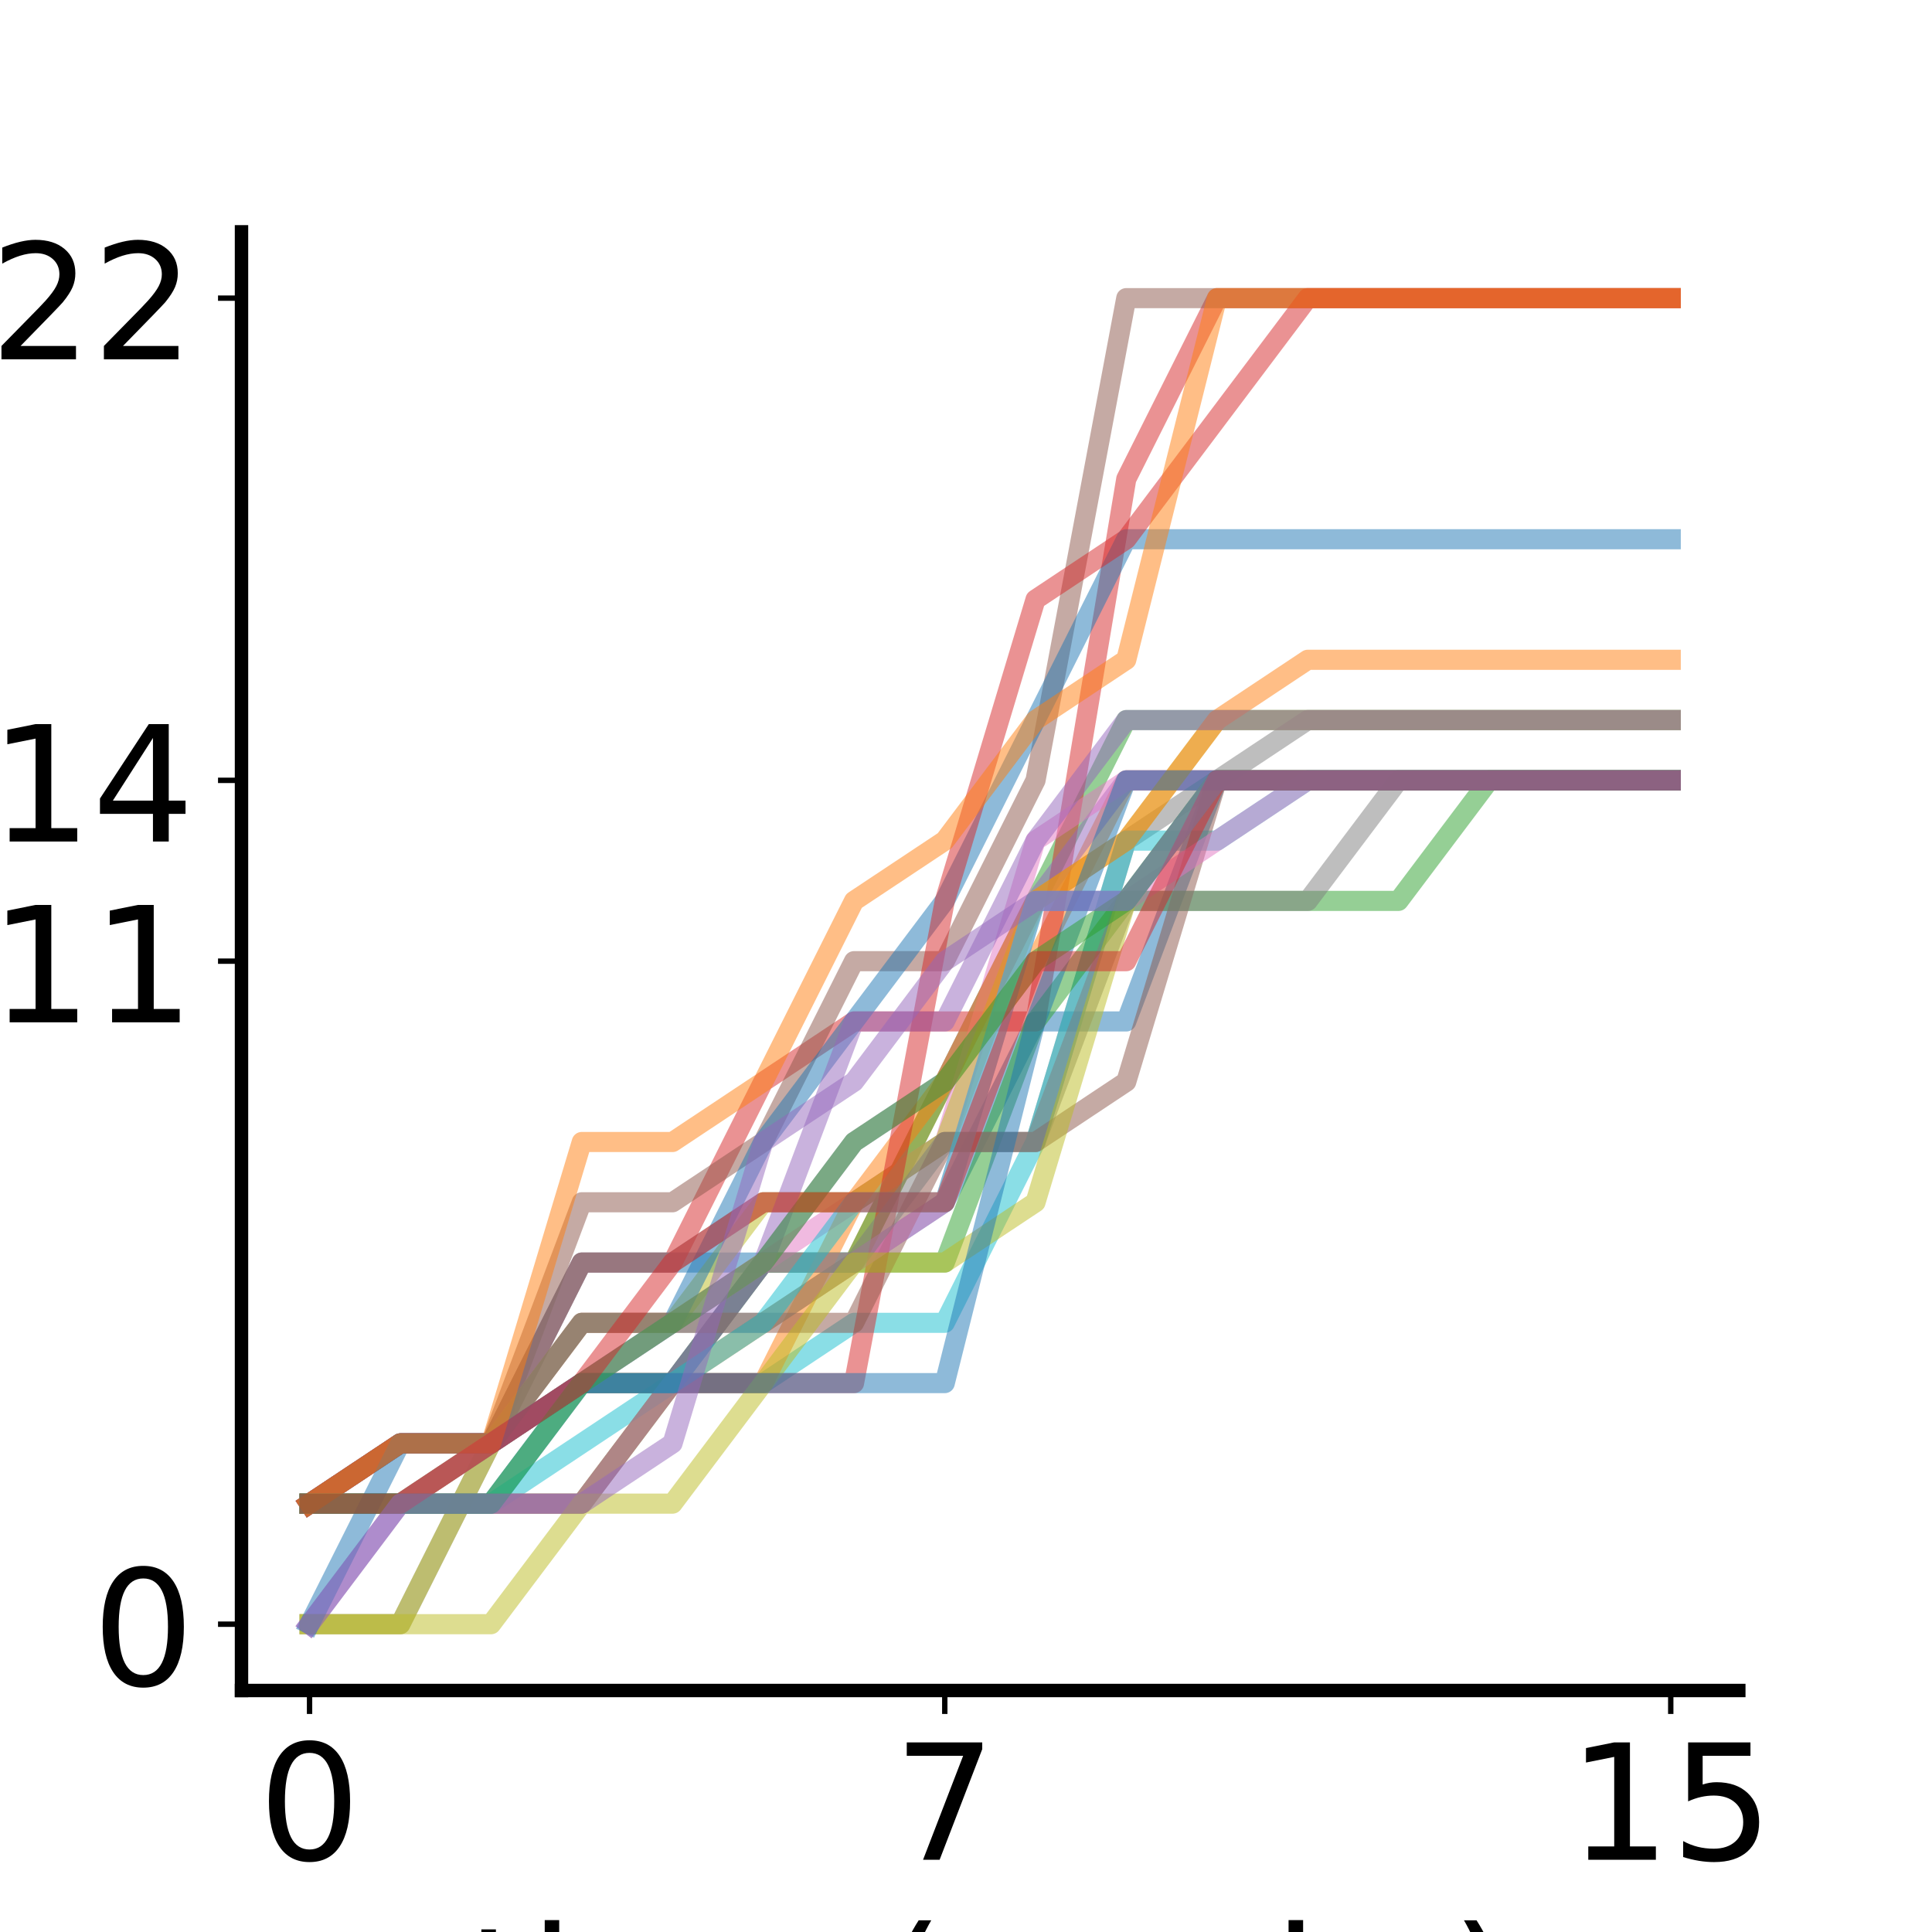
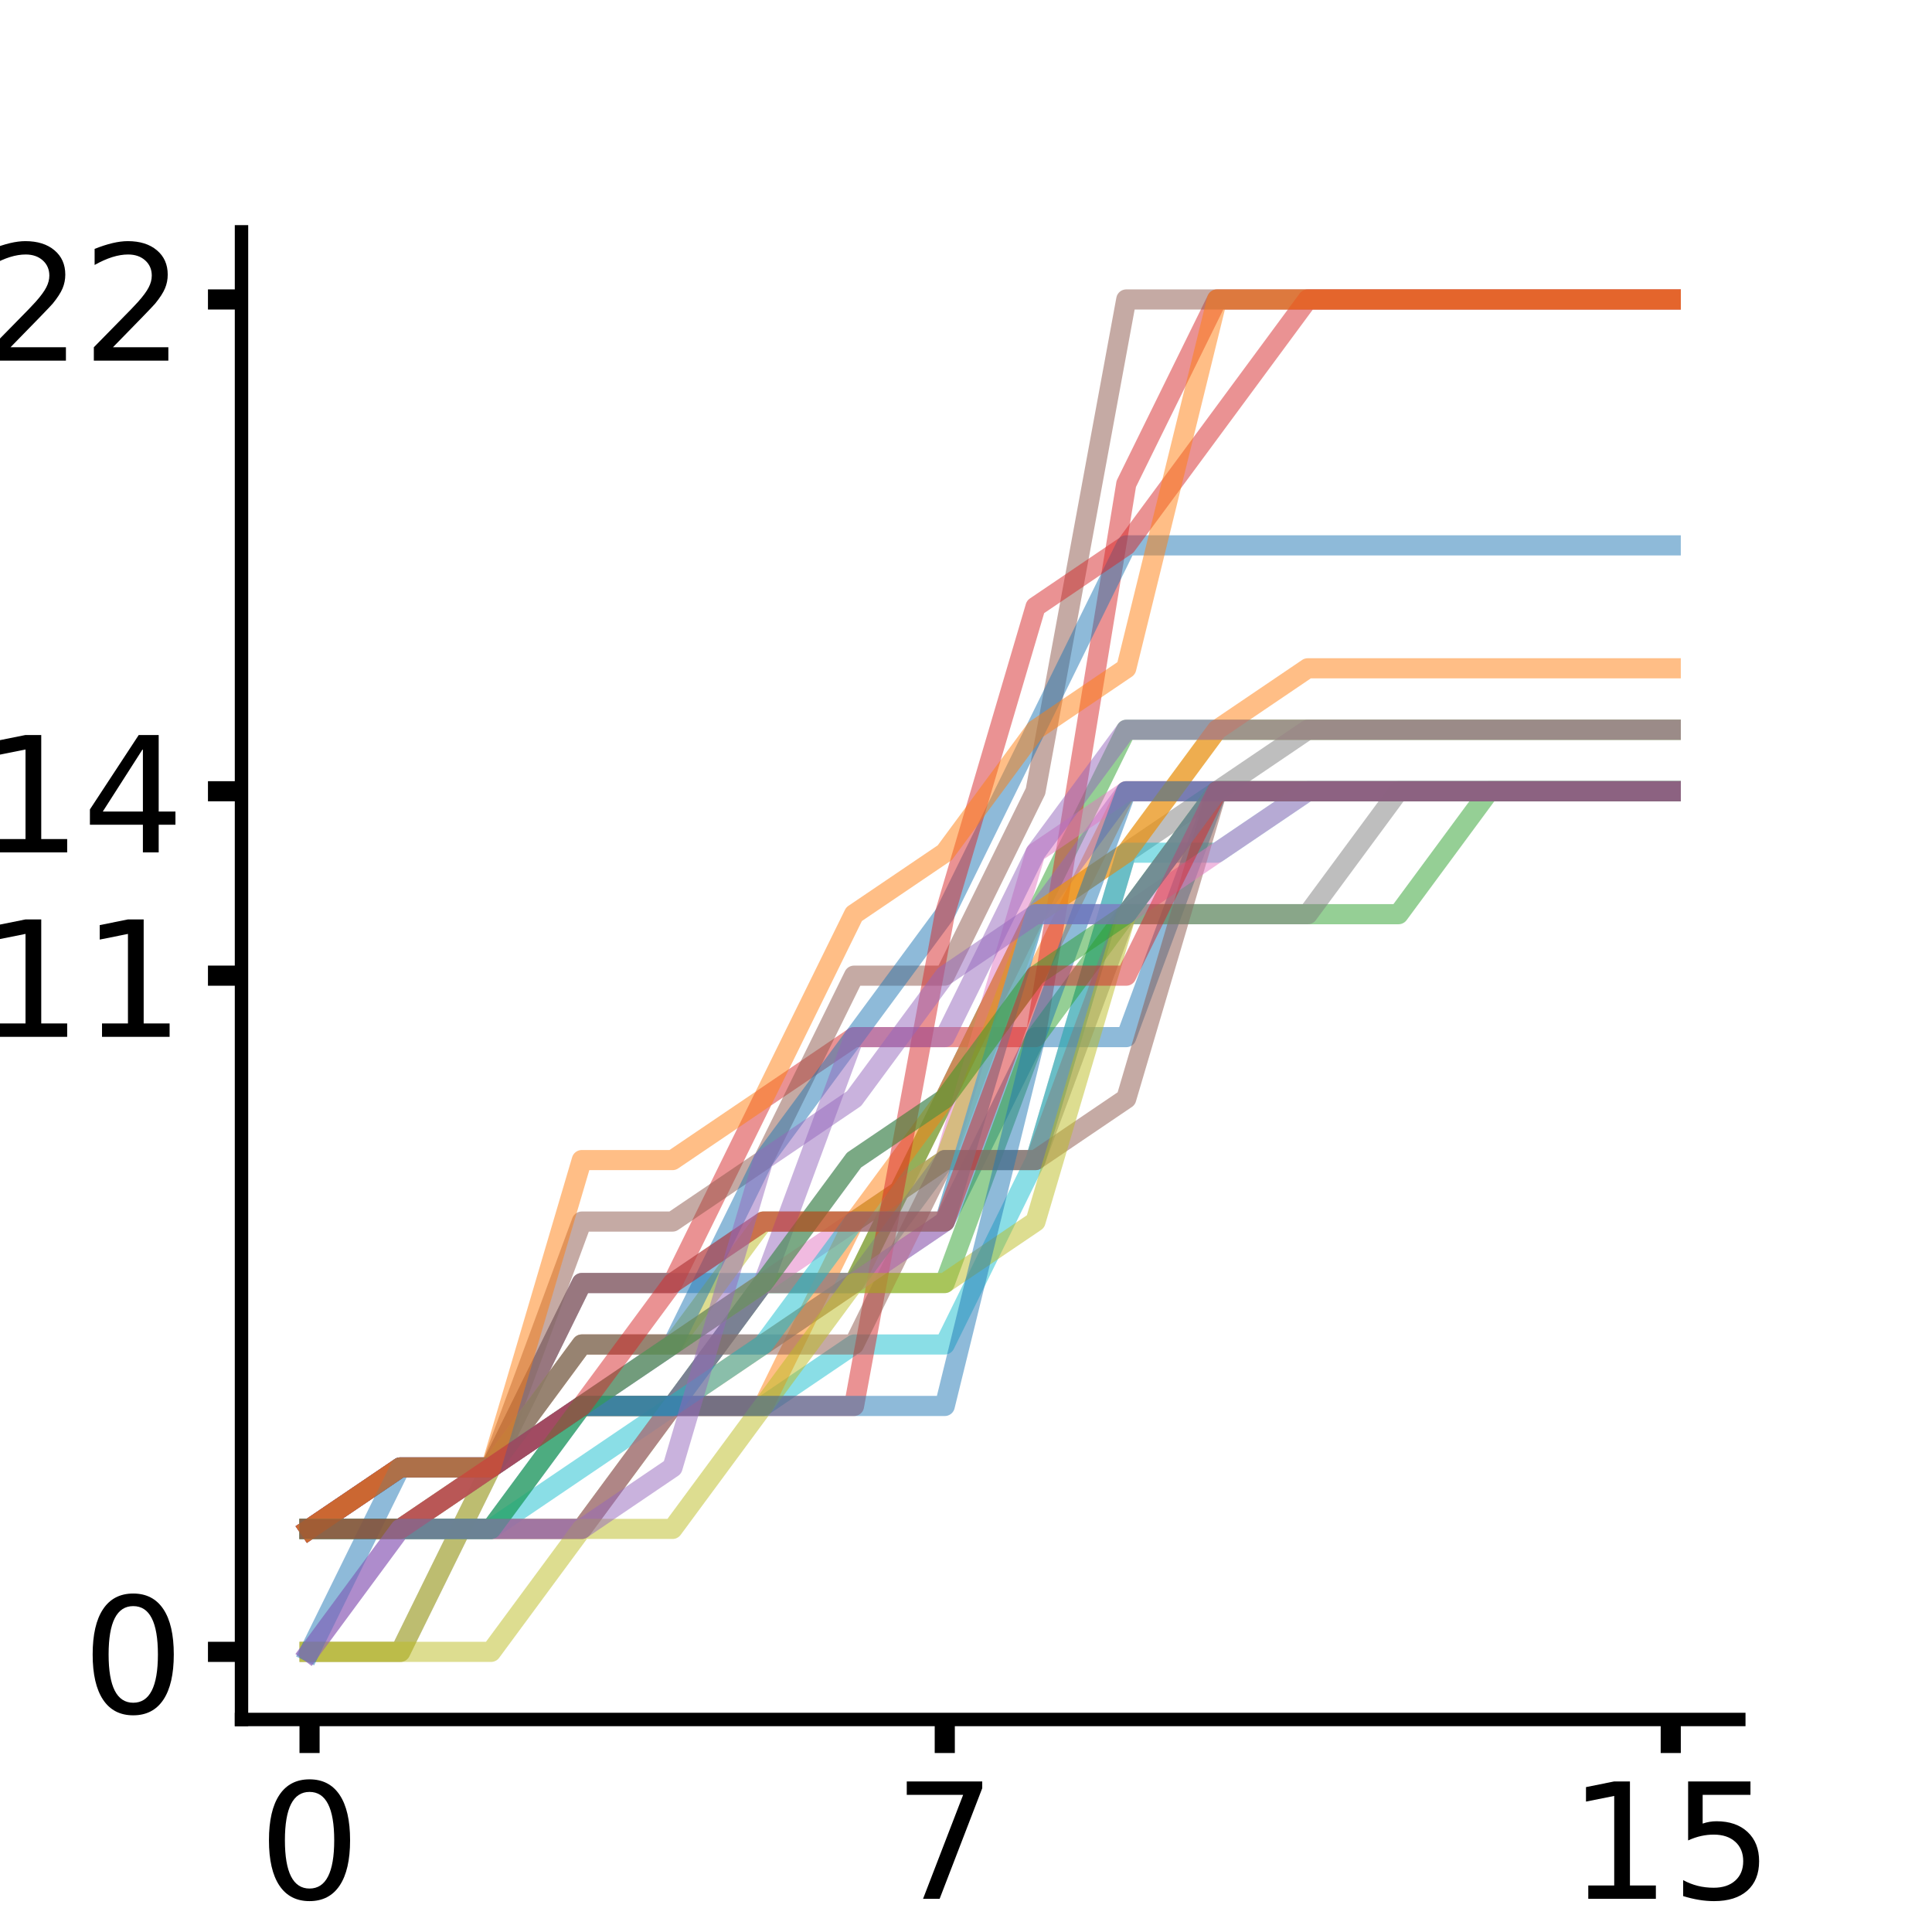
<svg xmlns="http://www.w3.org/2000/svg" xmlns:xlink="http://www.w3.org/1999/xlink" width="288pt" height="288pt" viewBox="0 0 288 288" version="1.1">
  <defs>
    <style type="text/css">*{stroke-linejoin: round; stroke-linecap: butt}</style>
  </defs>
  <g id="figure_1">
    <g id="patch_1">
      <path d="M 0 288  L 288 288  L 288 0  L 0 0  z " style="fill: #ffffff" />
    </g>
    <g id="axes_1">
      <g id="patch_2">
-         <path d="M 36 252  L 259.2 252  L 259.2 34.56  L 36 34.56  z " style="fill: #ffffff" />
+         <path d="M 36 256.32  L 259.2 256.32  L 259.2 34.56  L 36 34.56  z " style="fill: #ffffff" />
      </g>
      <g id="matplotlib.axis_1">
        <g id="xtick_1">
          <g id="line2d_1">
            <defs>
-               <path id="m309cb970ca" d="M 0 0  L 0 3.5  " style="stroke: #000000; stroke-width: 0.8" />
-             </defs>
-             <g>
-               <use xlink:href="#m309cb970ca" x="46.145" y="252" style="stroke: #000000; stroke-width: 0.8" />
+               <path id="m971d243518" d="M 0 0  L 0 5  " style="stroke: #000000; stroke-width: 3" />
+             </defs>
+             <g>
+               <use xlink:href="#m971d243518" x="46.145" y="256.32" style="stroke: #000000; stroke-width: 3" />
            </g>
          </g>
          <g id="text_1">
-             <g transform="translate(38.51046 277.2362) scale(0.24 -0.24)">
+             <g transform="translate(38.51046 283.0562) scale(0.24 -0.24)">
              <defs>
                <path id="DejaVuSans-30" d="M 2034 4250  Q 1547 4250 1301 3770  Q 1056 3291 1056 2328  Q 1056 1369 1301 889  Q 1547 409 2034 409  Q 2525 409 2770 889  Q 3016 1369 3016 2328  Q 3016 3291 2770 3770  Q 2525 4250 2034 4250  z M 2034 4750  Q 2819 4750 3233 4129  Q 3647 3509 3647 2328  Q 3647 1150 3233 529  Q 2819 -91 2034 -91  Q 1250 -91 836 529  Q 422 1150 422 2328  Q 422 3509 836 4129  Q 1250 4750 2034 4750  z " transform="scale(0.015625)" />
              </defs>
              <use xlink:href="#DejaVuSans-30" />
            </g>
          </g>
        </g>
        <g id="xtick_2">
          <g id="line2d_2">
            <g>
-               <use xlink:href="#m309cb970ca" x="140.836" y="252" style="stroke: #000000; stroke-width: 0.8" />
+               <use xlink:href="#m971d243518" x="140.836" y="256.32" style="stroke: #000000; stroke-width: 3" />
            </g>
          </g>
          <g id="text_2">
-             <g transform="translate(133.2014 277.2362) scale(0.24 -0.24)">
+             <g transform="translate(133.2014 283.0562) scale(0.24 -0.24)">
              <defs>
                <path id="DejaVuSans-37" d="M 525 4666  L 3525 4666  L 3525 4397  L 1831 0  L 1172 0  L 2766 4134  L 525 4134  L 525 4666  z " transform="scale(0.015625)" />
              </defs>
              <use xlink:href="#DejaVuSans-37" />
            </g>
          </g>
        </g>
        <g id="xtick_3">
          <g id="line2d_3">
            <g>
-               <use xlink:href="#m309cb970ca" x="249.055" y="252" style="stroke: #000000; stroke-width: 0.8" />
+               <use xlink:href="#m971d243518" x="249.055" y="256.32" style="stroke: #000000; stroke-width: 3" />
            </g>
          </g>
          <g id="text_3">
-             <g transform="translate(233.7845 277.2362) scale(0.24 -0.24)">
+             <g transform="translate(233.7845 283.0562) scale(0.24 -0.24)">
              <defs>
                <path id="DejaVuSans-31" d="M 794 531  L 1825 531  L 1825 4091  L 703 3866  L 703 4441  L 1819 4666  L 2450 4666  L 2450 531  L 3481 531  L 3481 0  L 794 0  L 794 531  z " transform="scale(0.015625)" />
                <path id="DejaVuSans-35" d="M 691 4666  L 3169 4666  L 3169 4134  L 1269 4134  L 1269 2991  Q 1406 3038 1543 3061  Q 1681 3084 1819 3084  Q 2600 3084 3056 2656  Q 3513 2228 3513 1497  Q 3513 744 3044 326  Q 2575 -91 1722 -91  Q 1428 -91 1123 -41  Q 819 9 494 109  L 494 744  Q 775 591 1075 516  Q 1375 441 1709 441  Q 2250 441 2565 725  Q 2881 1009 2881 1497  Q 2881 1984 2565 2268  Q 2250 2553 1709 2553  Q 1456 2553 1204 2497  Q 953 2441 691 2322  L 691 4666  z " transform="scale(0.015625)" />
              </defs>
              <use xlink:href="#DejaVuSans-31" />
              <use xlink:href="#DejaVuSans-35" x="63.623" />
            </g>
          </g>
        </g>
        <g id="text_4">
-           <g transform="translate(69.53063 304.4638) scale(0.24 -0.24)">
+           <g transform="translate(69.53063 310.2837) scale(0.24 -0.24)">
            <defs>
              <path id="DejaVuSans-74" d="M 1172 4494  L 1172 3500  L 2356 3500  L 2356 3053  L 1172 3053  L 1172 1153  Q 1172 725 1289 603  Q 1406 481 1766 481  L 2356 481  L 2356 0  L 1766 0  Q 1100 0 847 248  Q 594 497 594 1153  L 594 3053  L 172 3053  L 172 3500  L 594 3500  L 594 4494  L 1172 4494  z " transform="scale(0.015625)" />
              <path id="DejaVuSans-69" d="M 603 3500  L 1178 3500  L 1178 0  L 603 0  L 603 3500  z M 603 4863  L 1178 4863  L 1178 4134  L 603 4134  L 603 4863  z " transform="scale(0.015625)" />
              <path id="DejaVuSans-6d" d="M 3328 2828  Q 3544 3216 3844 3400  Q 4144 3584 4550 3584  Q 5097 3584 5394 3201  Q 5691 2819 5691 2113  L 5691 0  L 5113 0  L 5113 2094  Q 5113 2597 4934 2840  Q 4756 3084 4391 3084  Q 3944 3084 3684 2787  Q 3425 2491 3425 1978  L 3425 0  L 2847 0  L 2847 2094  Q 2847 2600 2669 2842  Q 2491 3084 2119 3084  Q 1678 3084 1418 2786  Q 1159 2488 1159 1978  L 1159 0  L 581 0  L 581 3500  L 1159 3500  L 1159 2956  Q 1356 3278 1631 3431  Q 1906 3584 2284 3584  Q 2666 3584 2933 3390  Q 3200 3197 3328 2828  z " transform="scale(0.015625)" />
              <path id="DejaVuSans-65" d="M 3597 1894  L 3597 1613  L 953 1613  Q 991 1019 1311 708  Q 1631 397 2203 397  Q 2534 397 2845 478  Q 3156 559 3463 722  L 3463 178  Q 3153 47 2828 -22  Q 2503 -91 2169 -91  Q 1331 -91 842 396  Q 353 884 353 1716  Q 353 2575 817 3079  Q 1281 3584 2069 3584  Q 2775 3584 3186 3129  Q 3597 2675 3597 1894  z M 3022 2063  Q 3016 2534 2758 2815  Q 2500 3097 2075 3097  Q 1594 3097 1305 2825  Q 1016 2553 972 2059  L 3022 2063  z " transform="scale(0.015625)" />
              <path id="DejaVuSans-20" transform="scale(0.015625)" />
              <path id="DejaVuSans-28" d="M 1984 4856  Q 1566 4138 1362 3434  Q 1159 2731 1159 2009  Q 1159 1288 1364 580  Q 1569 -128 1984 -844  L 1484 -844  Q 1016 -109 783 600  Q 550 1309 550 2009  Q 550 2706 781 3412  Q 1013 4119 1484 4856  L 1984 4856  z " transform="scale(0.015625)" />
              <path id="DejaVuSans-77" d="M 269 3500  L 844 3500  L 1563 769  L 2278 3500  L 2956 3500  L 3675 769  L 4391 3500  L 4966 3500  L 4050 0  L 3372 0  L 2619 2869  L 1863 0  L 1184 0  L 269 3500  z " transform="scale(0.015625)" />
              <path id="DejaVuSans-6b" d="M 581 4863  L 1159 4863  L 1159 1991  L 2875 3500  L 3609 3500  L 1753 1863  L 3688 0  L 2938 0  L 1159 1709  L 1159 0  L 581 0  L 581 4863  z " transform="scale(0.015625)" />
              <path id="DejaVuSans-73" d="M 2834 3397  L 2834 2853  Q 2591 2978 2328 3040  Q 2066 3103 1784 3103  Q 1356 3103 1142 2972  Q 928 2841 928 2578  Q 928 2378 1081 2264  Q 1234 2150 1697 2047  L 1894 2003  Q 2506 1872 2764 1633  Q 3022 1394 3022 966  Q 3022 478 2636 193  Q 2250 -91 1575 -91  Q 1294 -91 989 -36  Q 684 19 347 128  L 347 722  Q 666 556 975 473  Q 1284 391 1588 391  Q 1994 391 2212 530  Q 2431 669 2431 922  Q 2431 1156 2273 1281  Q 2116 1406 1581 1522  L 1381 1569  Q 847 1681 609 1914  Q 372 2147 372 2553  Q 372 3047 722 3315  Q 1072 3584 1716 3584  Q 2034 3584 2315 3537  Q 2597 3491 2834 3397  z " transform="scale(0.015625)" />
              <path id="DejaVuSans-29" d="M 513 4856  L 1013 4856  Q 1481 4119 1714 3412  Q 1947 2706 1947 2009  Q 1947 1309 1714 600  Q 1481 -109 1013 -844  L 513 -844  Q 928 -128 1133 580  Q 1338 1288 1338 2009  Q 1338 2731 1133 3434  Q 928 4138 513 4856  z " transform="scale(0.015625)" />
            </defs>
            <use xlink:href="#DejaVuSans-74" />
            <use xlink:href="#DejaVuSans-69" x="39.209" />
            <use xlink:href="#DejaVuSans-6d" x="66.992" />
            <use xlink:href="#DejaVuSans-65" x="164.404" />
            <use xlink:href="#DejaVuSans-20" x="225.928" />
            <use xlink:href="#DejaVuSans-28" x="257.715" />
            <use xlink:href="#DejaVuSans-77" x="296.729" />
            <use xlink:href="#DejaVuSans-65" x="378.516" />
            <use xlink:href="#DejaVuSans-65" x="440.039" />
            <use xlink:href="#DejaVuSans-6b" x="501.562" />
            <use xlink:href="#DejaVuSans-73" x="559.473" />
            <use xlink:href="#DejaVuSans-29" x="611.572" />
          </g>
        </g>
      </g>
      <g id="matplotlib.axis_2">
        <g id="ytick_1">
          <g id="line2d_4">
            <defs>
-               <path id="m14a840f4e7" d="M 0 0  L -3.5 0  " style="stroke: #000000; stroke-width: 0.8" />
-             </defs>
-             <g>
-               <use xlink:href="#m14a840f4e7" x="36" y="242.116" style="stroke: #000000; stroke-width: 0.8" />
+               <path id="m51b34155dd" d="M 0 0  L -5 0  " style="stroke: #000000; stroke-width: 3" />
+             </defs>
+             <g>
+               <use xlink:href="#m51b34155dd" x="36" y="246.24" style="stroke: #000000; stroke-width: 3" />
            </g>
          </g>
          <g id="text_5">
-             <g transform="translate(13.73 251.2345) scale(0.24 -0.24)">
+             <g transform="translate(12.23 255.3581) scale(0.24 -0.24)">
              <use xlink:href="#DejaVuSans-30" />
            </g>
          </g>
        </g>
        <g id="ytick_2">
          <g id="line2d_5">
            <g>
-               <use xlink:href="#m14a840f4e7" x="36" y="143.28" style="stroke: #000000; stroke-width: 0.8" />
+               <use xlink:href="#m51b34155dd" x="36" y="145.44" style="stroke: #000000; stroke-width: 3" />
            </g>
          </g>
          <g id="text_6">
-             <g transform="translate(-1.54 152.3981) scale(0.24 -0.24)">
+             <g transform="translate(-3.04 154.5581) scale(0.24 -0.24)">
              <use xlink:href="#DejaVuSans-31" />
              <use xlink:href="#DejaVuSans-31" x="63.623" />
            </g>
          </g>
        </g>
        <g id="ytick_3">
          <g id="line2d_6">
            <g>
-               <use xlink:href="#m14a840f4e7" x="36" y="116.325" style="stroke: #000000; stroke-width: 0.8" />
+               <use xlink:href="#m51b34155dd" x="36" y="117.949" style="stroke: #000000; stroke-width: 3" />
            </g>
          </g>
          <g id="text_7">
-             <g transform="translate(-1.54 125.4428) scale(0.24 -0.24)">
+             <g transform="translate(-3.04 127.0672) scale(0.24 -0.24)">
              <defs>
                <path id="DejaVuSans-34" d="M 2419 4116  L 825 1625  L 2419 1625  L 2419 4116  z M 2253 4666  L 3047 4666  L 3047 1625  L 3713 1625  L 3713 1100  L 3047 1100  L 3047 0  L 2419 0  L 2419 1100  L 313 1100  L 313 1709  L 2253 4666  z " transform="scale(0.015625)" />
              </defs>
              <use xlink:href="#DejaVuSans-31" />
              <use xlink:href="#DejaVuSans-34" x="63.623" />
            </g>
          </g>
        </g>
        <g id="ytick_4">
          <g id="line2d_7">
            <g>
-               <use xlink:href="#m14a840f4e7" x="36" y="44.444" style="stroke: #000000; stroke-width: 0.8" />
+               <use xlink:href="#m51b34155dd" x="36" y="44.64" style="stroke: #000000; stroke-width: 3" />
            </g>
          </g>
          <g id="text_8">
-             <g transform="translate(-1.54 53.56176) scale(0.24 -0.24)">
+             <g transform="translate(-3.04 53.75812) scale(0.24 -0.24)">
              <defs>
                <path id="DejaVuSans-32" d="M 1228 531  L 3431 531  L 3431 0  L 469 0  L 469 531  Q 828 903 1448 1529  Q 2069 2156 2228 2338  Q 2531 2678 2651 2914  Q 2772 3150 2772 3378  Q 2772 3750 2511 3984  Q 2250 4219 1831 4219  Q 1534 4219 1204 4116  Q 875 4013 500 3803  L 500 4441  Q 881 4594 1212 4672  Q 1544 4750 1819 4750  Q 2544 4750 2975 4387  Q 3406 4025 3406 3419  Q 3406 3131 3298 2873  Q 3191 2616 2906 2266  Q 2828 2175 2409 1742  Q 1991 1309 1228 531  z " transform="scale(0.015625)" />
              </defs>
              <use xlink:href="#DejaVuSans-32" />
              <use xlink:href="#DejaVuSans-32" x="63.623" />
            </g>
          </g>
        </g>
        <g id="text_9">
-           <g transform="translate(-37.406 232.3088) rotate(-90) scale(0.24 -0.24)">
+           <g transform="translate(-38.906 234.4688) rotate(-90) scale(0.24 -0.24)">
            <defs>
              <path id="DejaVuSans-72" d="M 2631 2963  Q 2534 3019 2420 3045  Q 2306 3072 2169 3072  Q 1681 3072 1420 2755  Q 1159 2438 1159 1844  L 1159 0  L 581 0  L 581 3500  L 1159 3500  L 1159 2956  Q 1341 3275 1631 3429  Q 1922 3584 2338 3584  Q 2397 3584 2469 3576  Q 2541 3569 2628 3553  L 2631 2963  z " transform="scale(0.015625)" />
              <path id="DejaVuSans-61" d="M 2194 1759  Q 1497 1759 1228 1600  Q 959 1441 959 1056  Q 959 750 1161 570  Q 1363 391 1709 391  Q 2188 391 2477 730  Q 2766 1069 2766 1631  L 2766 1759  L 2194 1759  z M 3341 1997  L 3341 0  L 2766 0  L 2766 531  Q 2569 213 2275 61  Q 1981 -91 1556 -91  Q 1019 -91 701 211  Q 384 513 384 1019  Q 384 1609 779 1909  Q 1175 2209 1959 2209  L 2766 2209  L 2766 2266  Q 2766 2663 2505 2880  Q 2244 3097 1772 3097  Q 1472 3097 1187 3025  Q 903 2953 641 2809  L 641 3341  Q 956 3463 1253 3523  Q 1550 3584 1831 3584  Q 2591 3584 2966 3190  Q 3341 2797 3341 1997  z " transform="scale(0.015625)" />
              <path id="DejaVuSans-63" d="M 3122 3366  L 3122 2828  Q 2878 2963 2633 3030  Q 2388 3097 2138 3097  Q 1578 3097 1268 2742  Q 959 2388 959 1747  Q 959 1106 1268 751  Q 1578 397 2138 397  Q 2388 397 2633 464  Q 2878 531 3122 666  L 3122 134  Q 2881 22 2623 -34  Q 2366 -91 2075 -91  Q 1284 -91 818 406  Q 353 903 353 1747  Q 353 2603 823 3093  Q 1294 3584 2113 3584  Q 2378 3584 2631 3529  Q 2884 3475 3122 3366  z " transform="scale(0.015625)" />
              <path id="DejaVuSans-68" d="M 3513 2113  L 3513 0  L 2938 0  L 2938 2094  Q 2938 2591 2744 2837  Q 2550 3084 2163 3084  Q 1697 3084 1428 2787  Q 1159 2491 1159 1978  L 1159 0  L 581 0  L 581 4863  L 1159 4863  L 1159 2956  Q 1366 3272 1645 3428  Q 1925 3584 2291 3584  Q 2894 3584 3203 3211  Q 3513 2838 3513 2113  z " transform="scale(0.015625)" />
              <path id="DejaVuSans-75" d="M 544 1381  L 544 3500  L 1119 3500  L 1119 1403  Q 1119 906 1312 657  Q 1506 409 1894 409  Q 2359 409 2629 706  Q 2900 1003 2900 1516  L 2900 3500  L 3475 3500  L 3475 0  L 2900 0  L 2900 538  Q 2691 219 2414 64  Q 2138 -91 1772 -91  Q 1169 -91 856 284  Q 544 659 544 1381  z M 1991 3584  L 1991 3584  z " transform="scale(0.015625)" />
              <path id="DejaVuSans-6e" d="M 3513 2113  L 3513 0  L 2938 0  L 2938 2094  Q 2938 2591 2744 2837  Q 2550 3084 2163 3084  Q 1697 3084 1428 2787  Q 1159 2491 1159 1978  L 1159 0  L 581 0  L 581 3500  L 1159 3500  L 1159 2956  Q 1366 3272 1645 3428  Q 1925 3584 2291 3584  Q 2894 3584 3203 3211  Q 3513 2838 3513 2113  z " transform="scale(0.015625)" />
            </defs>
            <use xlink:href="#DejaVuSans-72" />
            <use xlink:href="#DejaVuSans-65" x="38.863" />
            <use xlink:href="#DejaVuSans-73" x="100.387" />
            <use xlink:href="#DejaVuSans-65" x="152.486" />
            <use xlink:href="#DejaVuSans-61" x="214.01" />
            <use xlink:href="#DejaVuSans-72" x="275.289" />
            <use xlink:href="#DejaVuSans-63" x="314.152" />
            <use xlink:href="#DejaVuSans-68" x="369.133" />
            <use xlink:href="#DejaVuSans-20" x="432.512" />
            <use xlink:href="#DejaVuSans-75" x="464.299" />
            <use xlink:href="#DejaVuSans-6e" x="527.678" />
            <use xlink:href="#DejaVuSans-69" x="591.057" />
            <use xlink:href="#DejaVuSans-74" x="618.84" />
            <use xlink:href="#DejaVuSans-73" x="658.049" />
            <use xlink:href="#DejaVuSans-20" x="710.148" />
          </g>
-           <g transform="translate(-10.53125 210.765) rotate(-90) scale(0.24 -0.24)">
+           <g transform="translate(-12.03125 212.925) rotate(-90) scale(0.24 -0.24)">
            <defs>
              <path id="DejaVuSans-6f" d="M 1959 3097  Q 1497 3097 1228 2736  Q 959 2375 959 1747  Q 959 1119 1226 758  Q 1494 397 1959 397  Q 2419 397 2687 759  Q 2956 1122 2956 1747  Q 2956 2369 2687 2733  Q 2419 3097 1959 3097  z M 1959 3584  Q 2709 3584 3137 3096  Q 3566 2609 3566 1747  Q 3566 888 3137 398  Q 2709 -91 1959 -91  Q 1206 -91 779 398  Q 353 888 353 1747  Q 353 2609 779 3096  Q 1206 3584 1959 3584  z " transform="scale(0.015625)" />
              <path id="DejaVuSans-70" d="M 1159 525  L 1159 -1331  L 581 -1331  L 581 3500  L 1159 3500  L 1159 2969  Q 1341 3281 1617 3432  Q 1894 3584 2278 3584  Q 2916 3584 3314 3078  Q 3713 2572 3713 1747  Q 3713 922 3314 415  Q 2916 -91 2278 -91  Q 1894 -91 1617 61  Q 1341 213 1159 525  z M 3116 1747  Q 3116 2381 2855 2742  Q 2594 3103 2138 3103  Q 1681 3103 1420 2742  Q 1159 2381 1159 1747  Q 1159 1113 1420 752  Q 1681 391 2138 391  Q 2594 391 2855 752  Q 3116 1113 3116 1747  z " transform="scale(0.015625)" />
              <path id="DejaVuSans-6c" d="M 603 4863  L 1178 4863  L 1178 0  L 603 0  L 603 4863  z " transform="scale(0.015625)" />
              <path id="DejaVuSans-64" d="M 2906 2969  L 2906 4863  L 3481 4863  L 3481 0  L 2906 0  L 2906 525  Q 2725 213 2448 61  Q 2172 -91 1784 -91  Q 1150 -91 751 415  Q 353 922 353 1747  Q 353 2572 751 3078  Q 1150 3584 1784 3584  Q 2172 3584 2448 3432  Q 2725 3281 2906 2969  z M 947 1747  Q 947 1113 1208 752  Q 1469 391 1925 391  Q 2381 391 2643 752  Q 2906 1113 2906 1747  Q 2906 2381 2643 2742  Q 2381 3103 1925 3103  Q 1469 3103 1208 2742  Q 947 2381 947 1747  z " transform="scale(0.015625)" />
            </defs>
            <use xlink:href="#DejaVuSans-20" />
            <use xlink:href="#DejaVuSans-63" x="31.787" />
            <use xlink:href="#DejaVuSans-6f" x="86.768" />
            <use xlink:href="#DejaVuSans-6d" x="147.949" />
            <use xlink:href="#DejaVuSans-70" x="245.361" />
            <use xlink:href="#DejaVuSans-6c" x="308.838" />
            <use xlink:href="#DejaVuSans-65" x="336.621" />
            <use xlink:href="#DejaVuSans-74" x="398.145" />
            <use xlink:href="#DejaVuSans-65" x="437.354" />
            <use xlink:href="#DejaVuSans-64" x="498.877" />
          </g>
        </g>
      </g>
      <g id="line2d_8">
-         <path d="M 46.145 224.146  L 59.673 215.161  L 73.2 215.161  L 86.727 188.206  L 100.255 188.206  L 113.782 188.206  L 127.309 188.206  L 140.836 179.22  L 154.364 152.265  L 167.891 152.265  L 181.418 116.325  L 194.945 116.325  L 208.473 116.325  L 222 116.325  L 235.527 116.325  L 249.055 116.325  " clip-path="url(#pa4a023f501)" style="fill: none; stroke: #1f77b4; stroke-opacity: 0.5; stroke-width: 3; stroke-linecap: square" />
+         <path d="M 46.145 227.913  L 59.673 218.749  L 73.2 218.749  L 86.727 191.258  L 100.255 191.258  L 113.782 191.258  L 127.309 191.258  L 140.836 182.095  L 154.364 154.604  L 167.891 154.604  L 181.418 117.949  L 194.945 117.949  L 208.473 117.949  L 222 117.949  L 235.527 117.949  L 249.055 117.949  " clip-path="url(#pd8c05849e1)" style="fill: none; stroke: #1f77b4; stroke-opacity: 0.5; stroke-width: 3; stroke-linecap: square" />
      </g>
      <g id="line2d_9">
-         <path d="M 46.145 224.146  L 59.673 224.146  L 73.2 215.161  L 86.727 206.176  L 100.255 206.176  L 113.782 197.191  L 127.309 188.206  L 140.836 161.25  L 154.364 143.28  L 167.891 116.325  L 181.418 116.325  L 194.945 116.325  L 208.473 116.325  L 222 116.325  L 235.527 116.325  L 249.055 116.325  " clip-path="url(#pa4a023f501)" style="fill: none; stroke: #ff7f0e; stroke-opacity: 0.5; stroke-width: 3; stroke-linecap: square" />
+         <path d="M 46.145 227.913  L 59.673 227.913  L 73.2 218.749  L 86.727 209.585  L 100.255 209.585  L 113.782 200.422  L 127.309 191.258  L 140.836 163.767  L 154.364 145.44  L 167.891 117.949  L 181.418 117.949  L 194.945 117.949  L 208.473 117.949  L 222 117.949  L 235.527 117.949  L 249.055 117.949  " clip-path="url(#pd8c05849e1)" style="fill: none; stroke: #ff7f0e; stroke-opacity: 0.5; stroke-width: 3; stroke-linecap: square" />
      </g>
      <g id="line2d_10">
-         <path d="M 46.145 224.146  L 59.673 224.146  L 73.2 224.146  L 86.727 224.146  L 100.255 206.176  L 113.782 188.206  L 127.309 188.206  L 140.836 161.25  L 154.364 134.295  L 167.891 107.34  L 181.418 107.34  L 194.945 107.34  L 208.473 107.34  L 222 107.34  L 235.527 107.34  L 249.055 107.34  " clip-path="url(#pa4a023f501)" style="fill: none; stroke: #2ca02c; stroke-opacity: 0.5; stroke-width: 3; stroke-linecap: square" />
+         <path d="M 46.145 227.913  L 59.673 227.913  L 73.2 227.913  L 86.727 227.913  L 100.255 209.585  L 113.782 191.258  L 127.309 191.258  L 140.836 163.767  L 154.364 136.276  L 167.891 108.785  L 181.418 108.785  L 194.945 108.785  L 208.473 108.785  L 222 108.785  L 235.527 108.785  L 249.055 108.785  " clip-path="url(#pd8c05849e1)" style="fill: none; stroke: #2ca02c; stroke-opacity: 0.5; stroke-width: 3; stroke-linecap: square" />
      </g>
      <g id="line2d_11">
-         <path d="M 46.145 224.146  L 59.673 215.161  L 73.2 215.161  L 86.727 188.206  L 100.255 188.206  L 113.782 161.25  L 127.309 152.265  L 140.836 152.265  L 154.364 152.265  L 167.891 71.399  L 181.418 44.444  L 194.945 44.444  L 208.473 44.444  L 222 44.444  L 235.527 44.444  L 249.055 44.444  " clip-path="url(#pa4a023f501)" style="fill: none; stroke: #d62728; stroke-opacity: 0.5; stroke-width: 3; stroke-linecap: square" />
+         <path d="M 46.145 227.913  L 59.673 218.749  L 73.2 218.749  L 86.727 191.258  L 100.255 191.258  L 113.782 163.767  L 127.309 154.604  L 140.836 154.604  L 154.364 154.604  L 167.891 72.131  L 181.418 44.64  L 194.945 44.64  L 208.473 44.64  L 222 44.64  L 235.527 44.64  L 249.055 44.64  " clip-path="url(#pd8c05849e1)" style="fill: none; stroke: #d62728; stroke-opacity: 0.5; stroke-width: 3; stroke-linecap: square" />
      </g>
      <g id="line2d_12">
-         <path d="M 46.145 224.146  L 59.673 224.146  L 73.2 224.146  L 86.727 206.176  L 100.255 206.176  L 113.782 188.206  L 127.309 170.235  L 140.836 161.25  L 154.364 134.295  L 167.891 116.325  L 181.418 116.325  L 194.945 116.325  L 208.473 116.325  L 222 116.325  L 235.527 116.325  L 249.055 116.325  " clip-path="url(#pa4a023f501)" style="fill: none; stroke: #9467bd; stroke-opacity: 0.5; stroke-width: 3; stroke-linecap: square" />
+         <path d="M 46.145 227.913  L 59.673 227.913  L 73.2 227.913  L 86.727 209.585  L 100.255 209.585  L 113.782 191.258  L 127.309 172.931  L 140.836 163.767  L 154.364 136.276  L 167.891 117.949  L 181.418 117.949  L 194.945 117.949  L 208.473 117.949  L 222 117.949  L 235.527 117.949  L 249.055 117.949  " clip-path="url(#pd8c05849e1)" style="fill: none; stroke: #9467bd; stroke-opacity: 0.5; stroke-width: 3; stroke-linecap: square" />
      </g>
      <g id="line2d_13">
-         <path d="M 46.145 224.146  L 59.673 215.161  L 73.2 215.161  L 86.727 179.22  L 100.255 179.22  L 113.782 170.235  L 127.309 143.28  L 140.836 143.28  L 154.364 116.325  L 167.891 44.444  L 181.418 44.444  L 194.945 44.444  L 208.473 44.444  L 222 44.444  L 235.527 44.444  L 249.055 44.444  " clip-path="url(#pa4a023f501)" style="fill: none; stroke: #8c564b; stroke-opacity: 0.5; stroke-width: 3; stroke-linecap: square" />
+         <path d="M 46.145 227.913  L 59.673 218.749  L 73.2 218.749  L 86.727 182.095  L 100.255 182.095  L 113.782 172.931  L 127.309 145.44  L 140.836 145.44  L 154.364 117.949  L 167.891 44.64  L 181.418 44.64  L 194.945 44.64  L 208.473 44.64  L 222 44.64  L 235.527 44.64  L 249.055 44.64  " clip-path="url(#pd8c05849e1)" style="fill: none; stroke: #8c564b; stroke-opacity: 0.5; stroke-width: 3; stroke-linecap: square" />
      </g>
      <g id="line2d_14">
-         <path d="M 46.145 224.146  L 59.673 215.161  L 73.2 215.161  L 86.727 197.191  L 100.255 197.191  L 113.782 188.206  L 127.309 179.22  L 140.836 170.235  L 154.364 125.31  L 167.891 116.325  L 181.418 116.325  L 194.945 116.325  L 208.473 116.325  L 222 116.325  L 235.527 116.325  L 249.055 116.325  " clip-path="url(#pa4a023f501)" style="fill: none; stroke: #e377c2; stroke-opacity: 0.5; stroke-width: 3; stroke-linecap: square" />
+         <path d="M 46.145 227.913  L 59.673 218.749  L 73.2 218.749  L 86.727 200.422  L 100.255 200.422  L 113.782 191.258  L 127.309 182.095  L 140.836 172.931  L 154.364 127.113  L 167.891 117.949  L 181.418 117.949  L 194.945 117.949  L 208.473 117.949  L 222 117.949  L 235.527 117.949  L 249.055 117.949  " clip-path="url(#pd8c05849e1)" style="fill: none; stroke: #e377c2; stroke-opacity: 0.5; stroke-width: 3; stroke-linecap: square" />
      </g>
      <g id="line2d_15">
-         <path d="M 46.145 242.116  L 59.673 242.116  L 73.2 215.161  L 86.727 188.206  L 100.255 188.206  L 113.782 179.22  L 127.309 179.22  L 140.836 170.235  L 154.364 170.235  L 167.891 125.31  L 181.418 116.325  L 194.945 107.34  L 208.473 107.34  L 222 107.34  L 235.527 107.34  L 249.055 107.34  " clip-path="url(#pa4a023f501)" style="fill: none; stroke: #7f7f7f; stroke-opacity: 0.5; stroke-width: 3; stroke-linecap: square" />
+         <path d="M 46.145 246.24  L 59.673 246.24  L 73.2 218.749  L 86.727 191.258  L 100.255 191.258  L 113.782 182.095  L 127.309 182.095  L 140.836 172.931  L 154.364 172.931  L 167.891 127.113  L 181.418 117.949  L 194.945 108.785  L 208.473 108.785  L 222 108.785  L 235.527 108.785  L 249.055 108.785  " clip-path="url(#pd8c05849e1)" style="fill: none; stroke: #7f7f7f; stroke-opacity: 0.5; stroke-width: 3; stroke-linecap: square" />
      </g>
      <g id="line2d_16">
-         <path d="M 46.145 242.116  L 59.673 242.116  L 73.2 215.161  L 86.727 197.191  L 100.255 197.191  L 113.782 179.22  L 127.309 179.22  L 140.836 170.235  L 154.364 134.295  L 167.891 125.31  L 181.418 107.34  L 194.945 107.34  L 208.473 107.34  L 222 107.34  L 235.527 107.34  L 249.055 107.34  " clip-path="url(#pa4a023f501)" style="fill: none; stroke: #bcbd22; stroke-opacity: 0.5; stroke-width: 3; stroke-linecap: square" />
+         <path d="M 46.145 246.24  L 59.673 246.24  L 73.2 218.749  L 86.727 200.422  L 100.255 200.422  L 113.782 182.095  L 127.309 182.095  L 140.836 172.931  L 154.364 136.276  L 167.891 127.113  L 181.418 108.785  L 194.945 108.785  L 208.473 108.785  L 222 108.785  L 235.527 108.785  L 249.055 108.785  " clip-path="url(#pd8c05849e1)" style="fill: none; stroke: #bcbd22; stroke-opacity: 0.5; stroke-width: 3; stroke-linecap: square" />
      </g>
      <g id="line2d_17">
-         <path d="M 46.145 224.146  L 59.673 224.146  L 73.2 224.146  L 86.727 215.161  L 100.255 206.176  L 113.782 206.176  L 127.309 197.191  L 140.836 197.191  L 154.364 170.235  L 167.891 125.31  L 181.418 125.31  L 194.945 116.325  L 208.473 116.325  L 222 116.325  L 235.527 116.325  L 249.055 116.325  " clip-path="url(#pa4a023f501)" style="fill: none; stroke: #17becf; stroke-opacity: 0.5; stroke-width: 3; stroke-linecap: square" />
+         <path d="M 46.145 227.913  L 59.673 227.913  L 73.2 227.913  L 86.727 218.749  L 100.255 209.585  L 113.782 209.585  L 127.309 200.422  L 140.836 200.422  L 154.364 172.931  L 167.891 127.113  L 181.418 127.113  L 194.945 117.949  L 208.473 117.949  L 222 117.949  L 235.527 117.949  L 249.055 117.949  " clip-path="url(#pd8c05849e1)" style="fill: none; stroke: #17becf; stroke-opacity: 0.5; stroke-width: 3; stroke-linecap: square" />
      </g>
      <g id="line2d_18">
-         <path d="M 46.145 224.146  L 59.673 215.161  L 73.2 215.161  L 86.727 206.176  L 100.255 197.191  L 113.782 170.235  L 127.309 152.265  L 140.836 134.295  L 154.364 107.34  L 167.891 80.384  L 181.418 80.384  L 194.945 80.384  L 208.473 80.384  L 222 80.384  L 235.527 80.384  L 249.055 80.384  " clip-path="url(#pa4a023f501)" style="fill: none; stroke: #1f77b4; stroke-opacity: 0.5; stroke-width: 3; stroke-linecap: square" />
+         <path d="M 46.145 227.913  L 59.673 218.749  L 73.2 218.749  L 86.727 209.585  L 100.255 200.422  L 113.782 172.931  L 127.309 154.604  L 140.836 136.276  L 154.364 108.785  L 167.891 81.295  L 181.418 81.295  L 194.945 81.295  L 208.473 81.295  L 222 81.295  L 235.527 81.295  L 249.055 81.295  " clip-path="url(#pd8c05849e1)" style="fill: none; stroke: #1f77b4; stroke-opacity: 0.5; stroke-width: 3; stroke-linecap: square" />
      </g>
      <g id="line2d_19">
-         <path d="M 46.145 224.146  L 59.673 224.146  L 73.2 224.146  L 86.727 224.146  L 100.255 206.176  L 113.782 206.176  L 127.309 179.22  L 140.836 161.25  L 154.364 134.295  L 167.891 125.31  L 181.418 107.34  L 194.945 98.354  L 208.473 98.354  L 222 98.354  L 235.527 98.354  L 249.055 98.354  " clip-path="url(#pa4a023f501)" style="fill: none; stroke: #ff7f0e; stroke-opacity: 0.5; stroke-width: 3; stroke-linecap: square" />
+         <path d="M 46.145 227.913  L 59.673 227.913  L 73.2 227.913  L 86.727 227.913  L 100.255 209.585  L 113.782 209.585  L 127.309 182.095  L 140.836 163.767  L 154.364 136.276  L 167.891 127.113  L 181.418 108.785  L 194.945 99.622  L 208.473 99.622  L 222 99.622  L 235.527 99.622  L 249.055 99.622  " clip-path="url(#pd8c05849e1)" style="fill: none; stroke: #ff7f0e; stroke-opacity: 0.5; stroke-width: 3; stroke-linecap: square" />
      </g>
      <g id="line2d_20">
-         <path d="M 46.145 224.146  L 59.673 224.146  L 73.2 215.161  L 86.727 206.176  L 100.255 206.176  L 113.782 188.206  L 127.309 188.206  L 140.836 188.206  L 154.364 152.265  L 167.891 134.295  L 181.418 134.295  L 194.945 134.295  L 208.473 134.295  L 222 116.325  L 235.527 116.325  L 249.055 116.325  " clip-path="url(#pa4a023f501)" style="fill: none; stroke: #2ca02c; stroke-opacity: 0.5; stroke-width: 3; stroke-linecap: square" />
+         <path d="M 46.145 227.913  L 59.673 227.913  L 73.2 218.749  L 86.727 209.585  L 100.255 209.585  L 113.782 191.258  L 127.309 191.258  L 140.836 191.258  L 154.364 154.604  L 167.891 136.276  L 181.418 136.276  L 194.945 136.276  L 208.473 136.276  L 222 117.949  L 235.527 117.949  L 249.055 117.949  " clip-path="url(#pd8c05849e1)" style="fill: none; stroke: #2ca02c; stroke-opacity: 0.5; stroke-width: 3; stroke-linecap: square" />
      </g>
      <g id="line2d_21">
-         <path d="M 46.145 224.146  L 59.673 215.161  L 73.2 215.161  L 86.727 206.176  L 100.255 206.176  L 113.782 206.176  L 127.309 206.176  L 140.836 134.295  L 154.364 89.369  L 167.891 80.384  L 181.418 62.414  L 194.945 44.444  L 208.473 44.444  L 222 44.444  L 235.527 44.444  L 249.055 44.444  " clip-path="url(#pa4a023f501)" style="fill: none; stroke: #d62728; stroke-opacity: 0.5; stroke-width: 3; stroke-linecap: square" />
+         <path d="M 46.145 227.913  L 59.673 218.749  L 73.2 218.749  L 86.727 209.585  L 100.255 209.585  L 113.782 209.585  L 127.309 209.585  L 140.836 136.276  L 154.364 90.458  L 167.891 81.295  L 181.418 62.967  L 194.945 44.64  L 208.473 44.64  L 222 44.64  L 235.527 44.64  L 249.055 44.64  " clip-path="url(#pd8c05849e1)" style="fill: none; stroke: #d62728; stroke-opacity: 0.5; stroke-width: 3; stroke-linecap: square" />
      </g>
      <g id="line2d_22">
-         <path d="M 46.145 242.116  L 59.673 224.146  L 73.2 224.146  L 86.727 224.146  L 100.255 206.176  L 113.782 188.206  L 127.309 152.265  L 140.836 152.265  L 154.364 125.31  L 167.891 107.34  L 181.418 107.34  L 194.945 107.34  L 208.473 107.34  L 222 107.34  L 235.527 107.34  L 249.055 107.34  " clip-path="url(#pa4a023f501)" style="fill: none; stroke: #9467bd; stroke-opacity: 0.5; stroke-width: 3; stroke-linecap: square" />
+         <path d="M 46.145 246.24  L 59.673 227.913  L 73.2 227.913  L 86.727 227.913  L 100.255 209.585  L 113.782 191.258  L 127.309 154.604  L 140.836 154.604  L 154.364 127.113  L 167.891 108.785  L 181.418 108.785  L 194.945 108.785  L 208.473 108.785  L 222 108.785  L 235.527 108.785  L 249.055 108.785  " clip-path="url(#pd8c05849e1)" style="fill: none; stroke: #9467bd; stroke-opacity: 0.5; stroke-width: 3; stroke-linecap: square" />
      </g>
      <g id="line2d_23">
-         <path d="M 46.145 224.146  L 59.673 215.161  L 73.2 215.161  L 86.727 197.191  L 100.255 197.191  L 113.782 197.191  L 127.309 197.191  L 140.836 170.235  L 154.364 170.235  L 167.891 161.25  L 181.418 116.325  L 194.945 116.325  L 208.473 116.325  L 222 116.325  L 235.527 116.325  L 249.055 116.325  " clip-path="url(#pa4a023f501)" style="fill: none; stroke: #8c564b; stroke-opacity: 0.5; stroke-width: 3; stroke-linecap: square" />
+         <path d="M 46.145 227.913  L 59.673 218.749  L 73.2 218.749  L 86.727 200.422  L 100.255 200.422  L 113.782 200.422  L 127.309 200.422  L 140.836 172.931  L 154.364 172.931  L 167.891 163.767  L 181.418 117.949  L 194.945 117.949  L 208.473 117.949  L 222 117.949  L 235.527 117.949  L 249.055 117.949  " clip-path="url(#pd8c05849e1)" style="fill: none; stroke: #8c564b; stroke-opacity: 0.5; stroke-width: 3; stroke-linecap: square" />
      </g>
      <g id="line2d_24">
-         <path d="M 46.145 224.146  L 59.673 224.146  L 73.2 215.161  L 86.727 206.176  L 100.255 197.191  L 113.782 188.206  L 127.309 188.206  L 140.836 179.22  L 154.364 134.295  L 167.891 134.295  L 181.418 125.31  L 194.945 116.325  L 208.473 116.325  L 222 116.325  L 235.527 116.325  L 249.055 116.325  " clip-path="url(#pa4a023f501)" style="fill: none; stroke: #e377c2; stroke-opacity: 0.5; stroke-width: 3; stroke-linecap: square" />
+         <path d="M 46.145 227.913  L 59.673 227.913  L 73.2 218.749  L 86.727 209.585  L 100.255 200.422  L 113.782 191.258  L 127.309 191.258  L 140.836 182.095  L 154.364 136.276  L 167.891 136.276  L 181.418 127.113  L 194.945 117.949  L 208.473 117.949  L 222 117.949  L 235.527 117.949  L 249.055 117.949  " clip-path="url(#pd8c05849e1)" style="fill: none; stroke: #e377c2; stroke-opacity: 0.5; stroke-width: 3; stroke-linecap: square" />
      </g>
      <g id="line2d_25">
-         <path d="M 46.145 224.146  L 59.673 224.146  L 73.2 215.161  L 86.727 197.191  L 100.255 197.191  L 113.782 197.191  L 127.309 188.206  L 140.836 170.235  L 154.364 170.235  L 167.891 134.295  L 181.418 134.295  L 194.945 134.295  L 208.473 116.325  L 222 116.325  L 235.527 116.325  L 249.055 116.325  " clip-path="url(#pa4a023f501)" style="fill: none; stroke: #7f7f7f; stroke-opacity: 0.5; stroke-width: 3; stroke-linecap: square" />
+         <path d="M 46.145 227.913  L 59.673 227.913  L 73.2 218.749  L 86.727 200.422  L 100.255 200.422  L 113.782 200.422  L 127.309 191.258  L 140.836 172.931  L 154.364 172.931  L 167.891 136.276  L 181.418 136.276  L 194.945 136.276  L 208.473 117.949  L 222 117.949  L 235.527 117.949  L 249.055 117.949  " clip-path="url(#pd8c05849e1)" style="fill: none; stroke: #7f7f7f; stroke-opacity: 0.5; stroke-width: 3; stroke-linecap: square" />
      </g>
      <g id="line2d_26">
-         <path d="M 46.145 242.116  L 59.673 242.116  L 73.2 242.116  L 86.727 224.146  L 100.255 224.146  L 113.782 206.176  L 127.309 188.206  L 140.836 188.206  L 154.364 179.22  L 167.891 134.295  L 181.418 116.325  L 194.945 116.325  L 208.473 116.325  L 222 116.325  L 235.527 116.325  L 249.055 116.325  " clip-path="url(#pa4a023f501)" style="fill: none; stroke: #bcbd22; stroke-opacity: 0.5; stroke-width: 3; stroke-linecap: square" />
+         <path d="M 46.145 246.24  L 59.673 246.24  L 73.2 246.24  L 86.727 227.913  L 100.255 227.913  L 113.782 209.585  L 127.309 191.258  L 140.836 191.258  L 154.364 182.095  L 167.891 136.276  L 181.418 117.949  L 194.945 117.949  L 208.473 117.949  L 222 117.949  L 235.527 117.949  L 249.055 117.949  " clip-path="url(#pd8c05849e1)" style="fill: none; stroke: #bcbd22; stroke-opacity: 0.5; stroke-width: 3; stroke-linecap: square" />
      </g>
      <g id="line2d_27">
-         <path d="M 46.145 224.146  L 59.673 224.146  L 73.2 224.146  L 86.727 206.176  L 100.255 206.176  L 113.782 197.191  L 127.309 179.22  L 140.836 179.22  L 154.364 134.295  L 167.891 134.295  L 181.418 116.325  L 194.945 116.325  L 208.473 116.325  L 222 116.325  L 235.527 116.325  L 249.055 116.325  " clip-path="url(#pa4a023f501)" style="fill: none; stroke: #17becf; stroke-opacity: 0.5; stroke-width: 3; stroke-linecap: square" />
+         <path d="M 46.145 227.913  L 59.673 227.913  L 73.2 227.913  L 86.727 209.585  L 100.255 209.585  L 113.782 200.422  L 127.309 182.095  L 140.836 182.095  L 154.364 136.276  L 167.891 136.276  L 181.418 117.949  L 194.945 117.949  L 208.473 117.949  L 222 117.949  L 235.527 117.949  L 249.055 117.949  " clip-path="url(#pd8c05849e1)" style="fill: none; stroke: #17becf; stroke-opacity: 0.5; stroke-width: 3; stroke-linecap: square" />
      </g>
      <g id="line2d_28">
-         <path d="M 46.145 242.116  L 59.673 215.161  L 73.2 215.161  L 86.727 206.176  L 100.255 206.176  L 113.782 206.176  L 127.309 206.176  L 140.836 206.176  L 154.364 152.265  L 167.891 116.325  L 181.418 116.325  L 194.945 116.325  L 208.473 116.325  L 222 116.325  L 235.527 116.325  L 249.055 116.325  " clip-path="url(#pa4a023f501)" style="fill: none; stroke: #1f77b4; stroke-opacity: 0.5; stroke-width: 3; stroke-linecap: square" />
+         <path d="M 46.145 246.24  L 59.673 218.749  L 73.2 218.749  L 86.727 209.585  L 100.255 209.585  L 113.782 209.585  L 127.309 209.585  L 140.836 209.585  L 154.364 154.604  L 167.891 117.949  L 181.418 117.949  L 194.945 117.949  L 208.473 117.949  L 222 117.949  L 235.527 117.949  L 249.055 117.949  " clip-path="url(#pd8c05849e1)" style="fill: none; stroke: #1f77b4; stroke-opacity: 0.5; stroke-width: 3; stroke-linecap: square" />
      </g>
      <g id="line2d_29">
-         <path d="M 46.145 224.146  L 59.673 215.161  L 73.2 215.161  L 86.727 170.235  L 100.255 170.235  L 113.782 161.25  L 127.309 134.295  L 140.836 125.31  L 154.364 107.34  L 167.891 98.354  L 181.418 44.444  L 194.945 44.444  L 208.473 44.444  L 222 44.444  L 235.527 44.444  L 249.055 44.444  " clip-path="url(#pa4a023f501)" style="fill: none; stroke: #ff7f0e; stroke-opacity: 0.5; stroke-width: 3; stroke-linecap: square" />
+         <path d="M 46.145 227.913  L 59.673 218.749  L 73.2 218.749  L 86.727 172.931  L 100.255 172.931  L 113.782 163.767  L 127.309 136.276  L 140.836 127.113  L 154.364 108.785  L 167.891 99.622  L 181.418 44.64  L 194.945 44.64  L 208.473 44.64  L 222 44.64  L 235.527 44.64  L 249.055 44.64  " clip-path="url(#pd8c05849e1)" style="fill: none; stroke: #ff7f0e; stroke-opacity: 0.5; stroke-width: 3; stroke-linecap: square" />
      </g>
      <g id="line2d_30">
-         <path d="M 46.145 224.146  L 59.673 224.146  L 73.2 224.146  L 86.727 206.176  L 100.255 197.191  L 113.782 188.206  L 127.309 170.235  L 140.836 161.25  L 154.364 143.28  L 167.891 134.295  L 181.418 116.325  L 194.945 116.325  L 208.473 116.325  L 222 116.325  L 235.527 116.325  L 249.055 116.325  " clip-path="url(#pa4a023f501)" style="fill: none; stroke: #2ca02c; stroke-opacity: 0.5; stroke-width: 3; stroke-linecap: square" />
+         <path d="M 46.145 227.913  L 59.673 227.913  L 73.2 227.913  L 86.727 209.585  L 100.255 200.422  L 113.782 191.258  L 127.309 172.931  L 140.836 163.767  L 154.364 145.44  L 167.891 136.276  L 181.418 117.949  L 194.945 117.949  L 208.473 117.949  L 222 117.949  L 235.527 117.949  L 249.055 117.949  " clip-path="url(#pd8c05849e1)" style="fill: none; stroke: #2ca02c; stroke-opacity: 0.5; stroke-width: 3; stroke-linecap: square" />
      </g>
      <g id="line2d_31">
-         <path d="M 46.145 224.146  L 59.673 224.146  L 73.2 215.161  L 86.727 206.176  L 100.255 188.206  L 113.782 179.22  L 127.309 179.22  L 140.836 179.22  L 154.364 143.28  L 167.891 143.28  L 181.418 116.325  L 194.945 116.325  L 208.473 116.325  L 222 116.325  L 235.527 116.325  L 249.055 116.325  " clip-path="url(#pa4a023f501)" style="fill: none; stroke: #d62728; stroke-opacity: 0.5; stroke-width: 3; stroke-linecap: square" />
+         <path d="M 46.145 227.913  L 59.673 227.913  L 73.2 218.749  L 86.727 209.585  L 100.255 191.258  L 113.782 182.095  L 127.309 182.095  L 140.836 182.095  L 154.364 145.44  L 167.891 145.44  L 181.418 117.949  L 194.945 117.949  L 208.473 117.949  L 222 117.949  L 235.527 117.949  L 249.055 117.949  " clip-path="url(#pd8c05849e1)" style="fill: none; stroke: #d62728; stroke-opacity: 0.5; stroke-width: 3; stroke-linecap: square" />
      </g>
      <g id="line2d_32">
-         <path d="M 46.145 242.116  L 59.673 224.146  L 73.2 224.146  L 86.727 224.146  L 100.255 215.161  L 113.782 170.235  L 127.309 161.25  L 140.836 143.28  L 154.364 134.295  L 167.891 134.295  L 181.418 116.325  L 194.945 116.325  L 208.473 116.325  L 222 116.325  L 235.527 116.325  L 249.055 116.325  " clip-path="url(#pa4a023f501)" style="fill: none; stroke: #9467bd; stroke-opacity: 0.5; stroke-width: 3; stroke-linecap: square" />
+         <path d="M 46.145 246.24  L 59.673 227.913  L 73.2 227.913  L 86.727 227.913  L 100.255 218.749  L 113.782 172.931  L 127.309 163.767  L 140.836 145.44  L 154.364 136.276  L 167.891 136.276  L 181.418 117.949  L 194.945 117.949  L 208.473 117.949  L 222 117.949  L 235.527 117.949  L 249.055 117.949  " clip-path="url(#pd8c05849e1)" style="fill: none; stroke: #9467bd; stroke-opacity: 0.5; stroke-width: 3; stroke-linecap: square" />
      </g>
      <g id="patch_3">
-         <path d="M 36 252  L 36 34.56  " style="fill: none; stroke: #000000; stroke-width: 2; stroke-linejoin: miter; stroke-linecap: square" />
+         <path d="M 36 256.32  L 36 34.56  " style="fill: none; stroke: #000000; stroke-width: 2; stroke-linejoin: miter; stroke-linecap: square" />
      </g>
      <g id="patch_4">
-         <path d="M 36 252  L 259.2 252  " style="fill: none; stroke: #000000; stroke-width: 2; stroke-linejoin: miter; stroke-linecap: square" />
+         <path d="M 36 256.32  L 259.2 256.32  " style="fill: none; stroke: #000000; stroke-width: 2; stroke-linejoin: miter; stroke-linecap: square" />
      </g>
    </g>
  </g>
  <defs>
-     <clipPath id="pa4a023f501">
-       <rect x="36" y="34.56" width="223.2" height="217.44" />
+     <clipPath id="pd8c05849e1">
+       <rect x="36" y="34.56" width="223.2" height="221.76" />
    </clipPath>
  </defs>
</svg>
